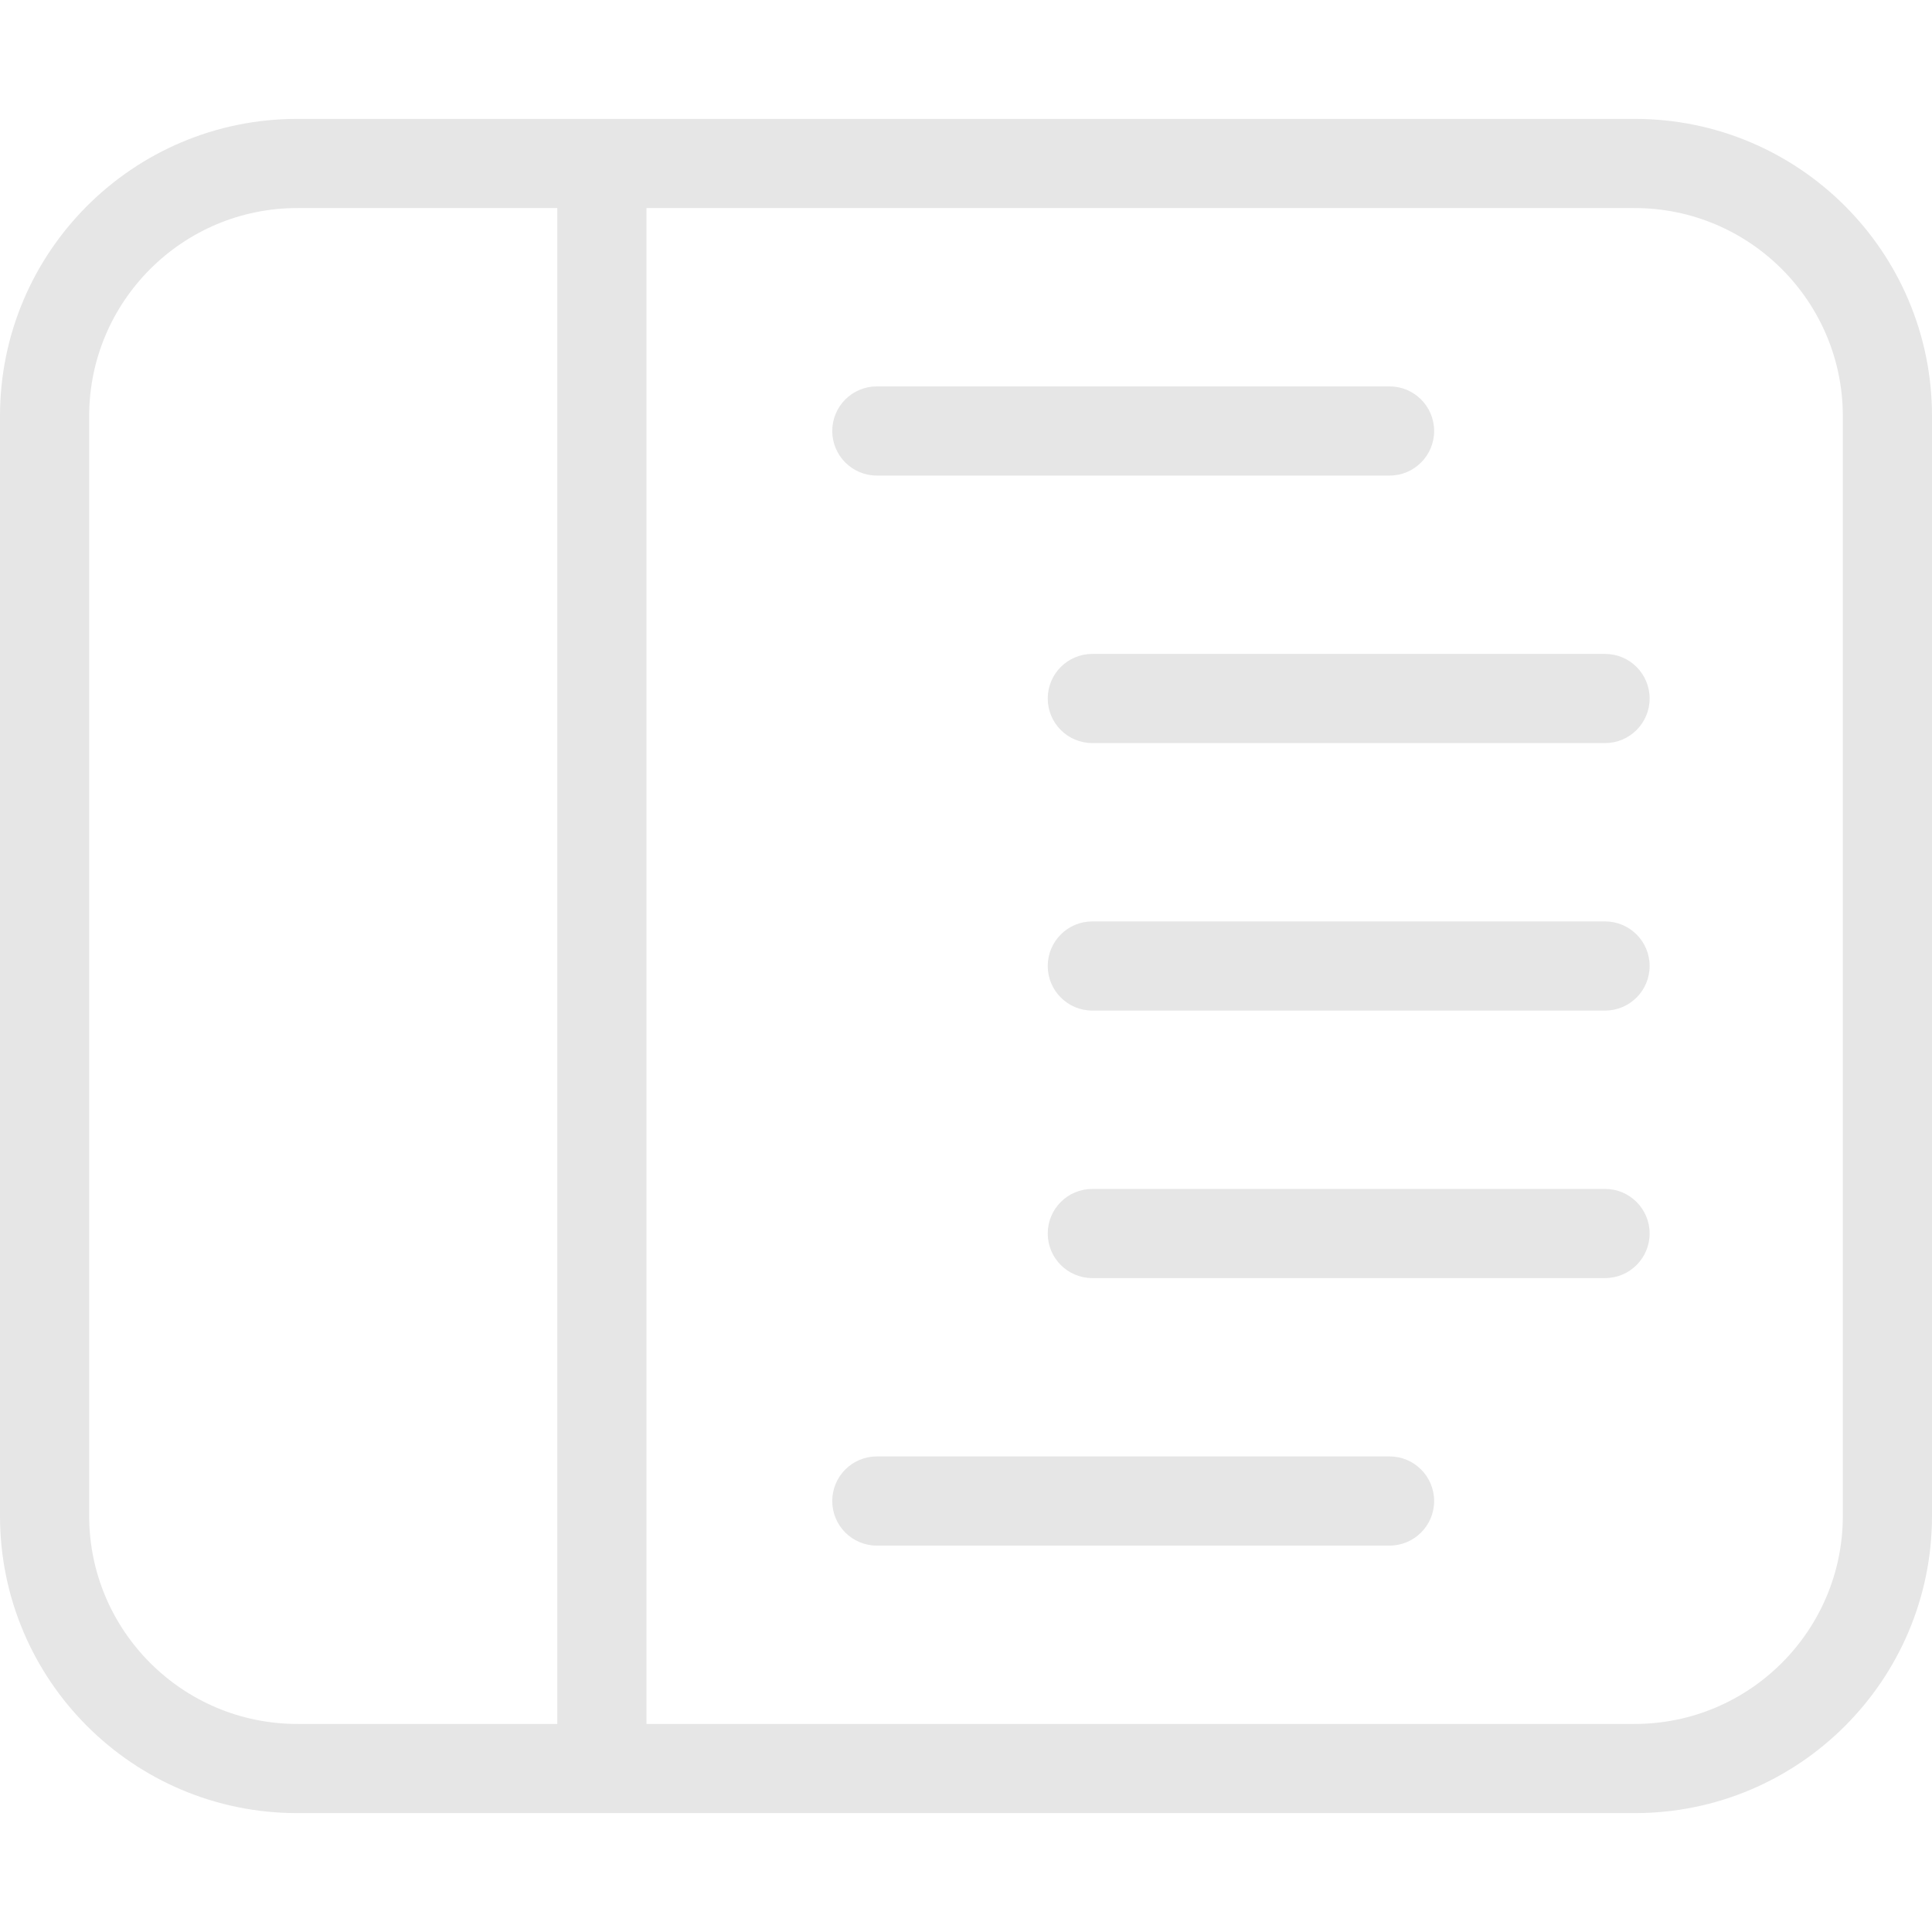
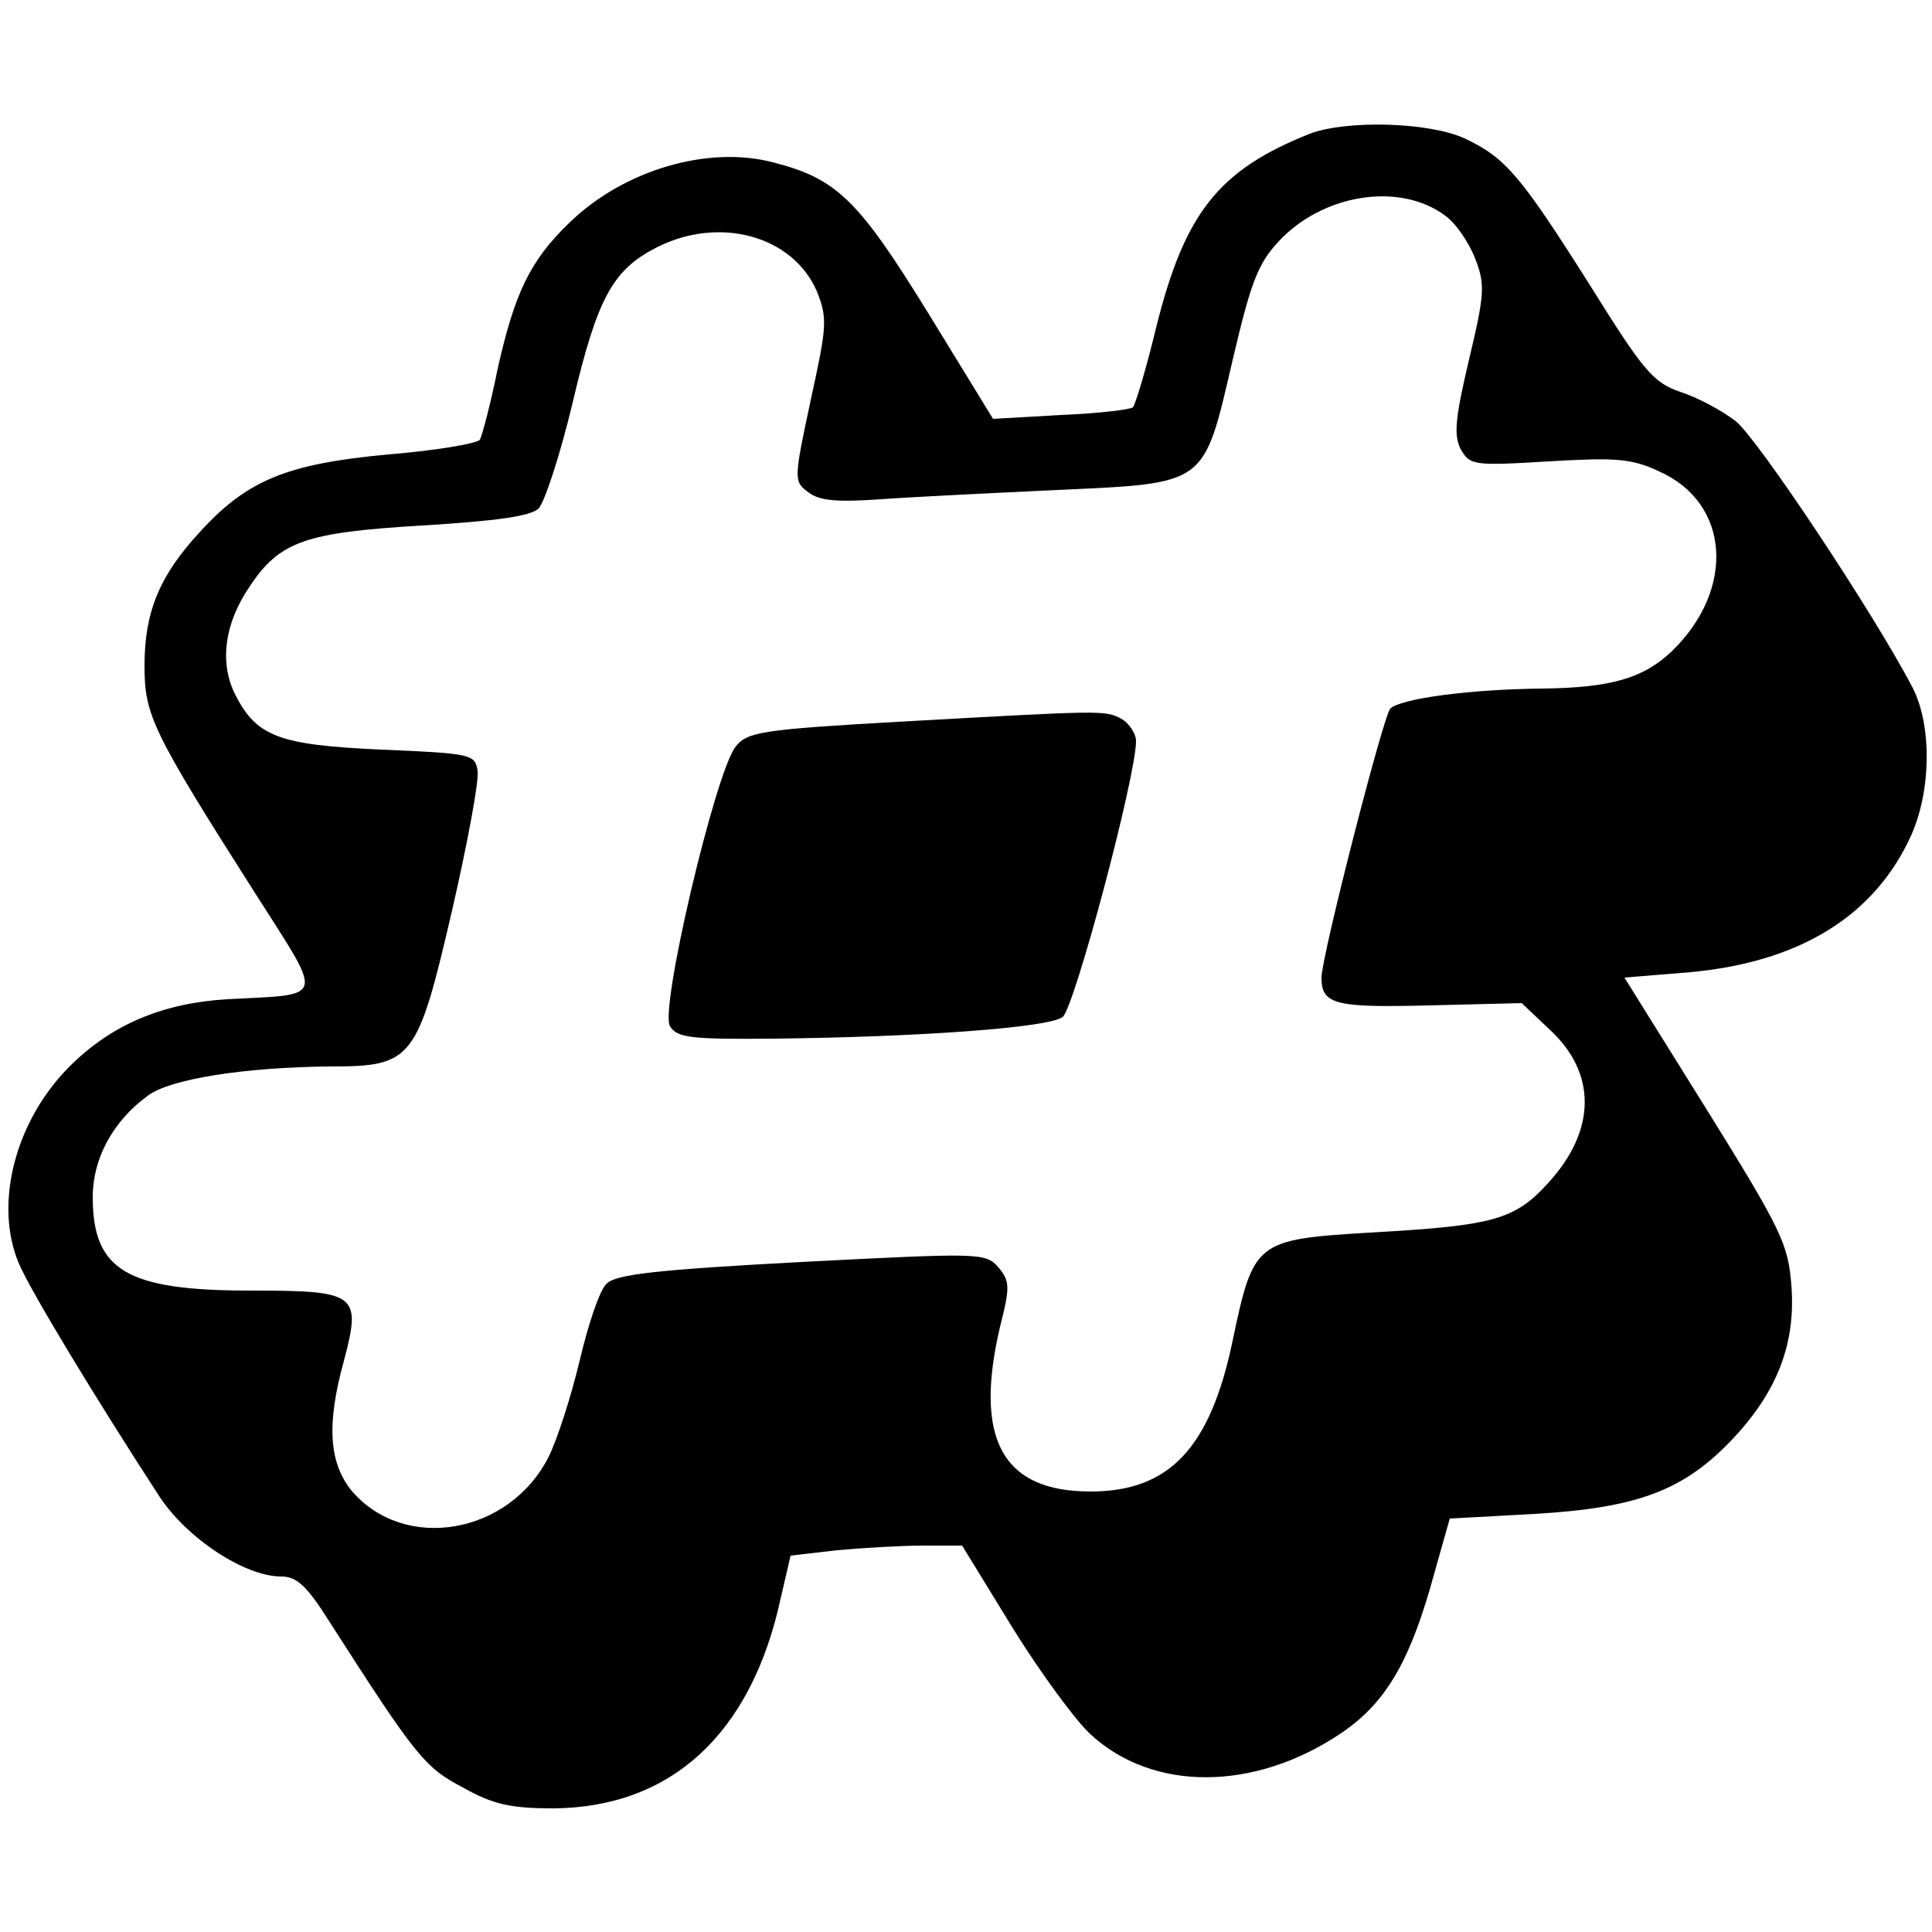
- <svg xmlns="http://www.w3.org/2000/svg" width="260" height="260" viewBox="0 0 260 260" opacity="0.1">
-   <path d="M220 16H40C17.909 16 0 33.909 0 56V204C0 226.091 17.909 244 40 244H220C242.091 244 260 226.091 260 204V56C260 33.909 242.091 16 220 16ZM12 204V56C12 40.561 24.561 28 40 28H75V232H40C24.561 232 12 219.439 12 204ZM248 204C248 219.439 235.439 232 220 232H87V28H220C235.439 28 248 40.561 248 56V204ZM112 58C112 54.686 114.686 52 118 52H187C190.314 52 193 54.686 193 58C193 61.314 190.314 64 187 64H118C114.686 64 112 61.314 112 58ZM193 202C193 205.314 190.314 208 187 208H118C114.686 208 112 205.314 112 202C112 198.686 114.686 196 118 196H187C190.314 196 193 198.686 193 202ZM222 94C222 97.314 219.314 100 216 100H147C143.686 100 141 97.314 141 94C141 90.686 143.686 88 147 88H216C219.314 88 222 90.686 222 94ZM222 130C222 133.314 219.314 136 216 136H147C143.686 136 141 133.314 141 130C141 126.686 143.686 124 147 124H216C219.314 124 222 126.686 222 130ZM222 166C222 169.314 219.314 172 216 172H147C143.686 172 141 169.314 141 166C141 162.686 143.686 160 147 160H216C219.314 160 222 162.686 222 166Z" />
+ <svg xmlns="http://www.w3.org/2000/svg" version="1.0" width="250pt" height="250pt" viewBox="0 0 250 250" preserveAspectRatio="xMidYMid meet">
+   <g transform="translate(0,250) scale(0.1,-0.1)" fill="#000000" stroke="none">
+     <path d="M1695 2327 c-118 -47 -162 -102 -199 -251 -13 -54 -27 -100 -30 -103 -3 -3 -45 -8 -93 -10 l-88 -5 -84 137 c-90 146 -118 174 -201 195 -84 22 -193 -10 -263 -78 -51 -49 -71 -91 -93 -189 -9 -45 -20 -86 -23 -92 -4 -5 -57 -14 -118 -19 -131 -12 -183 -33 -244 -100 -52 -56 -72 -103 -72 -173 0 -64 9 -84 142 -293 91 -143 94 -132 -35 -139 -84 -5 -150 -33 -204 -87 -70 -70 -98 -177 -66 -254 15 -36 102 -179 182 -302 36 -55 111 -104 158 -104 20 0 33 -12 62 -58 111 -173 123 -189 173 -215 39 -22 62 -27 117 -27 152 1 256 96 294 271 l13 56 60 7 c33 3 83 6 111 6 l51 0 65 -106 c36 -58 82 -121 102 -139 80 -73 209 -73 320 0 58 38 89 89 118 188 l26 92 110 6 c135 8 194 31 257 98 57 61 81 123 75 198 -4 53 -13 72 -110 228 l-106 170 85 7 c142 13 239 73 286 177 26 58 27 142 2 191 -50 96 -201 323 -229 345 -18 14 -50 31 -72 38 -35 12 -48 28 -116 137 -91 144 -110 166 -163 191 -46 21 -152 24 -200 6z m175 -106 c14 -10 31 -35 39 -56 13 -33 12 -46 -8 -130 -18 -76 -20 -98 -11 -116 12 -21 16 -22 114 -16 86 5 107 4 143 -13 92 -41 99 -153 16 -233 -37 -35 -79 -47 -168 -48 -94 -1 -183 -13 -196 -26 -9 -9 -89 -321 -89 -348 0 -35 18 -39 139 -36 l120 3 36 -34 c61 -56 61 -130 -1 -198 -44 -49 -72 -56 -232 -65 -147 -9 -150 -11 -177 -140 -29 -139 -82 -195 -184 -195 -114 0 -151 68 -117 213 13 51 13 59 -2 77 -17 19 -22 19 -255 7 -187 -10 -240 -16 -252 -28 -9 -8 -24 -53 -35 -100 -11 -46 -29 -102 -40 -124 -51 -101 -187 -124 -255 -44 -29 36 -33 85 -10 168 23 87 17 91 -121 91 -160 0 -204 26 -204 121 0 50 26 98 71 131 29 22 126 37 236 38 107 0 113 8 158 202 20 87 35 168 33 180 -3 22 -7 23 -124 28 -135 6 -163 17 -191 74 -19 41 -12 90 20 137 39 59 73 70 223 79 98 6 140 12 151 22 8 9 28 70 44 137 32 136 52 172 109 201 81 41 176 15 207 -57 14 -35 13 -45 -8 -141 -22 -103 -22 -105 -3 -119 14 -11 37 -13 94 -9 41 3 144 8 229 12 194 9 188 5 226 168 23 98 32 124 59 153 57 62 157 78 216 34z" />
+     <path d="M1162 1566 c-176 -10 -195 -13 -210 -32 -26 -32 -99 -341 -85 -362 9 -15 28 -17 134 -16 185 2 356 14 374 28 15 11 95 311 95 357 0 10 -9 23 -19 29 -22 11 -21 11 -289 -4z" />
+   </g>
</svg>
